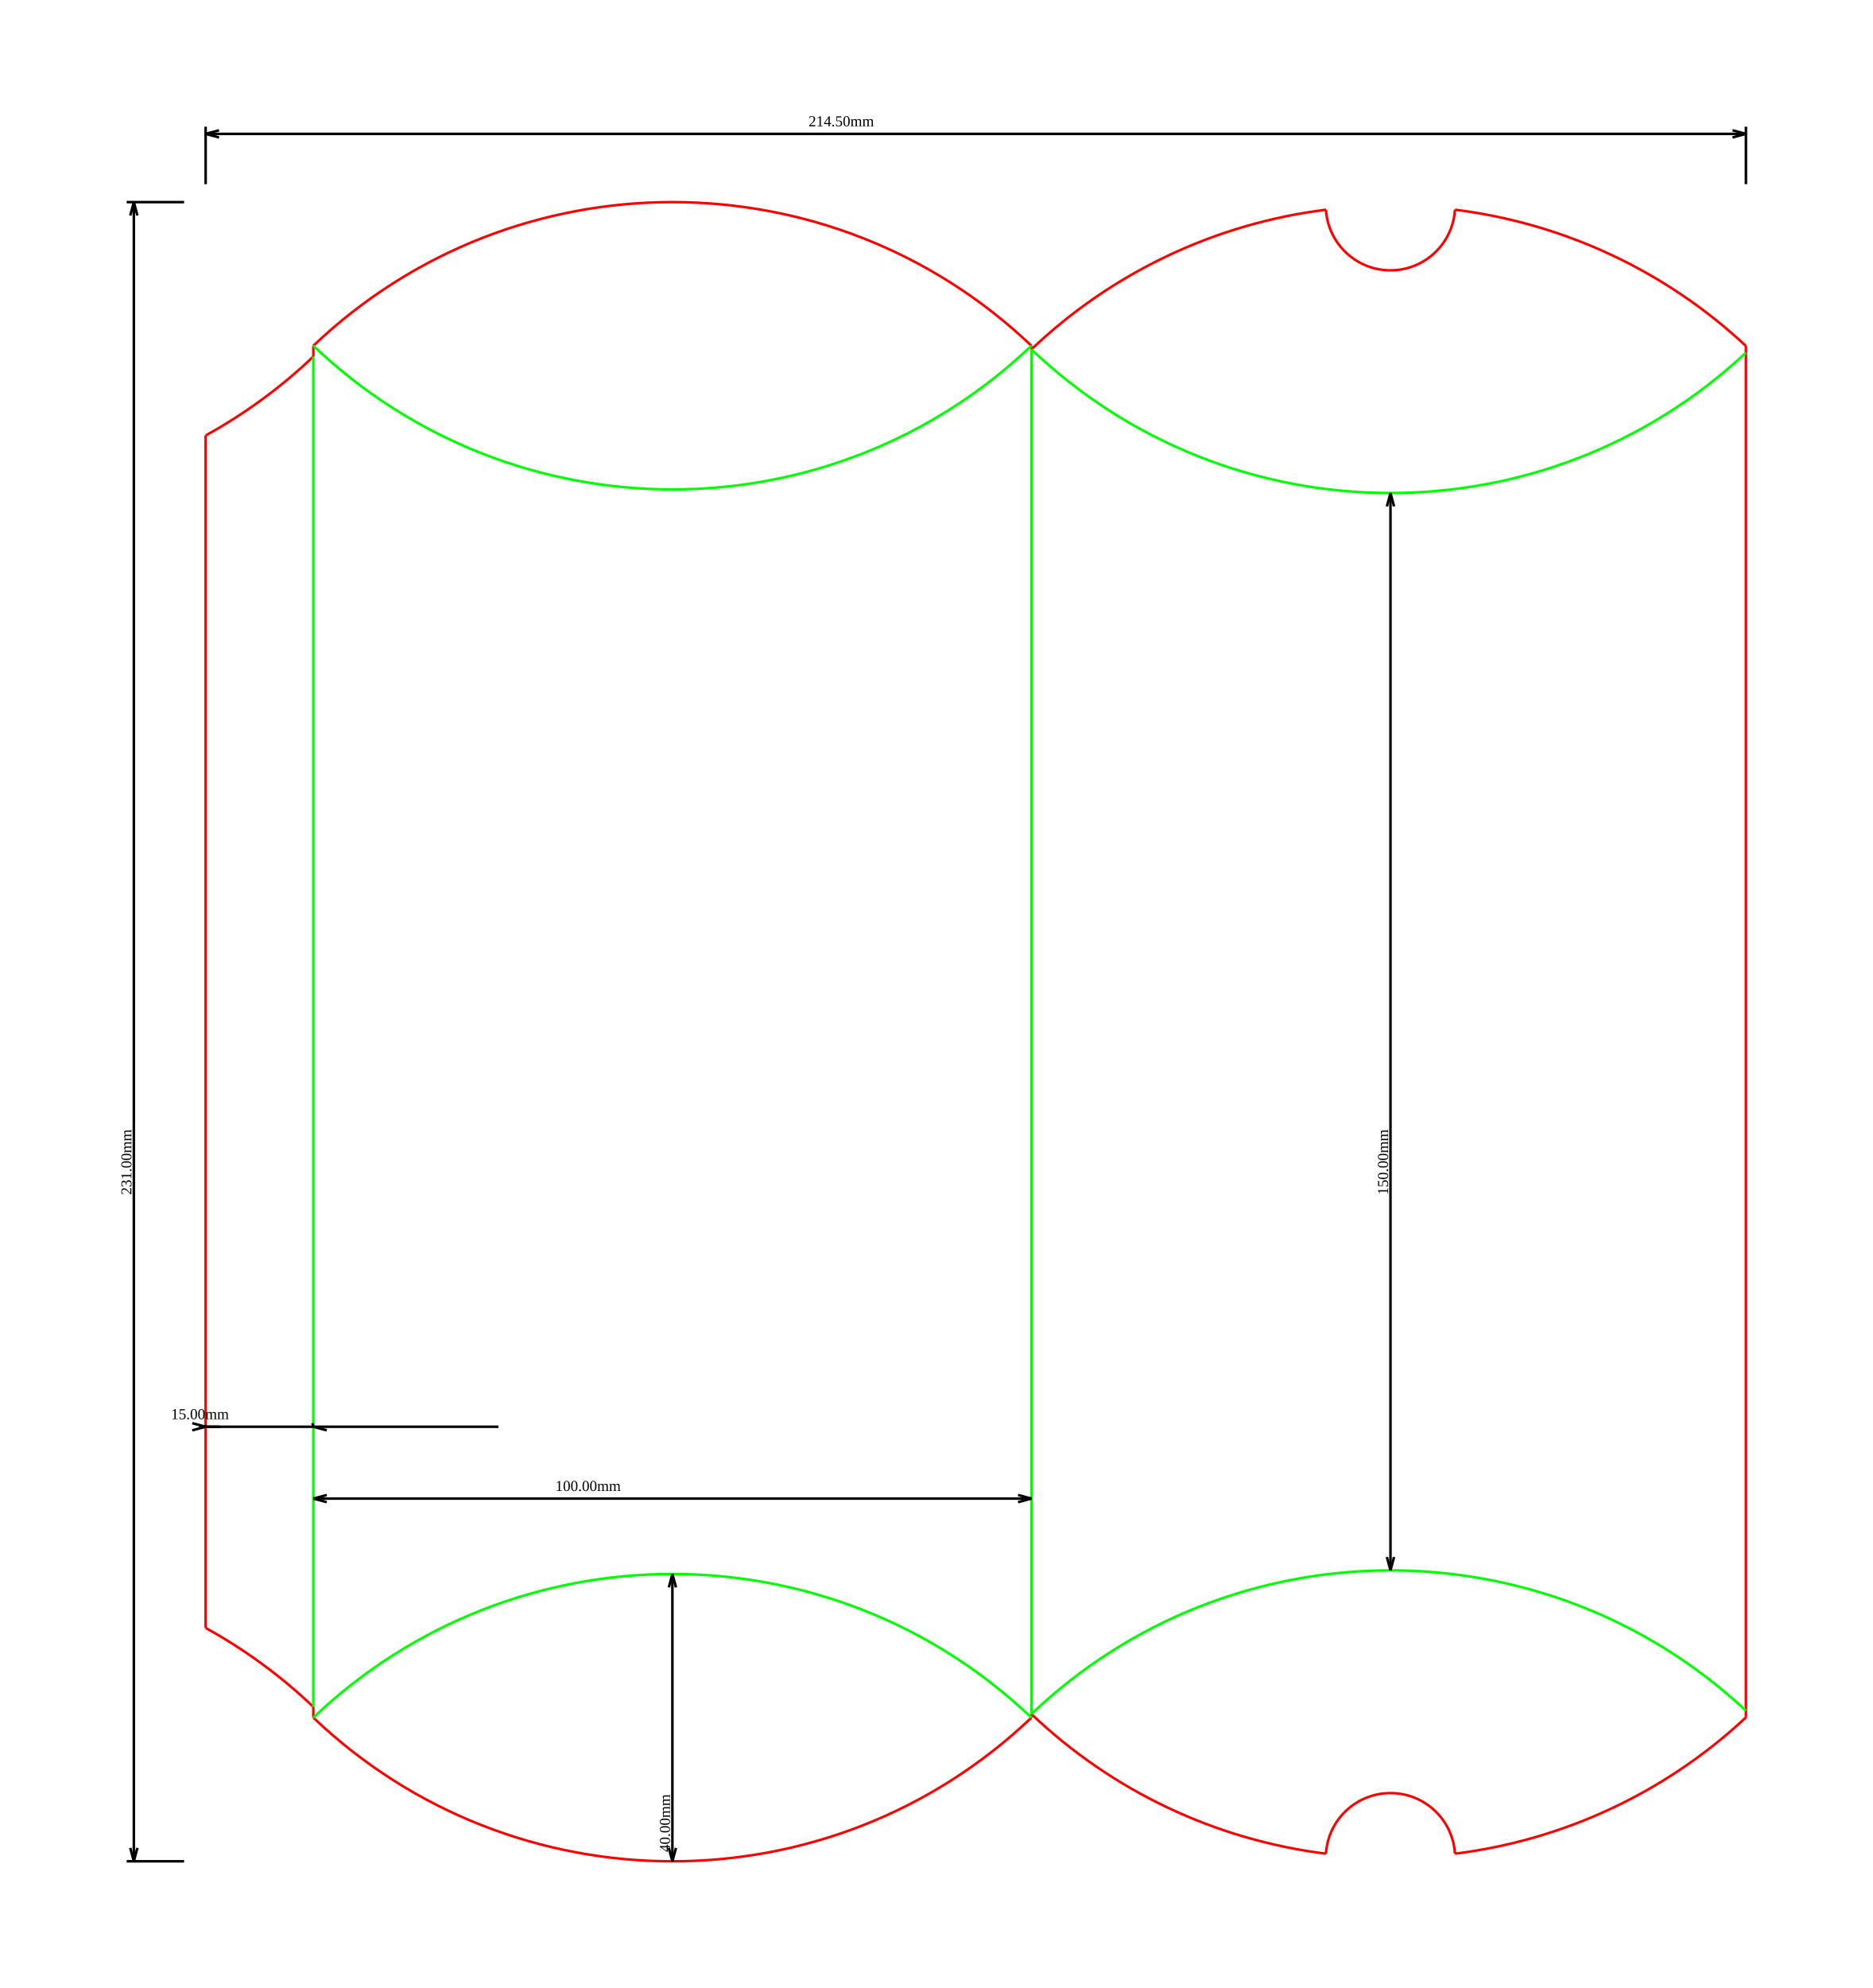
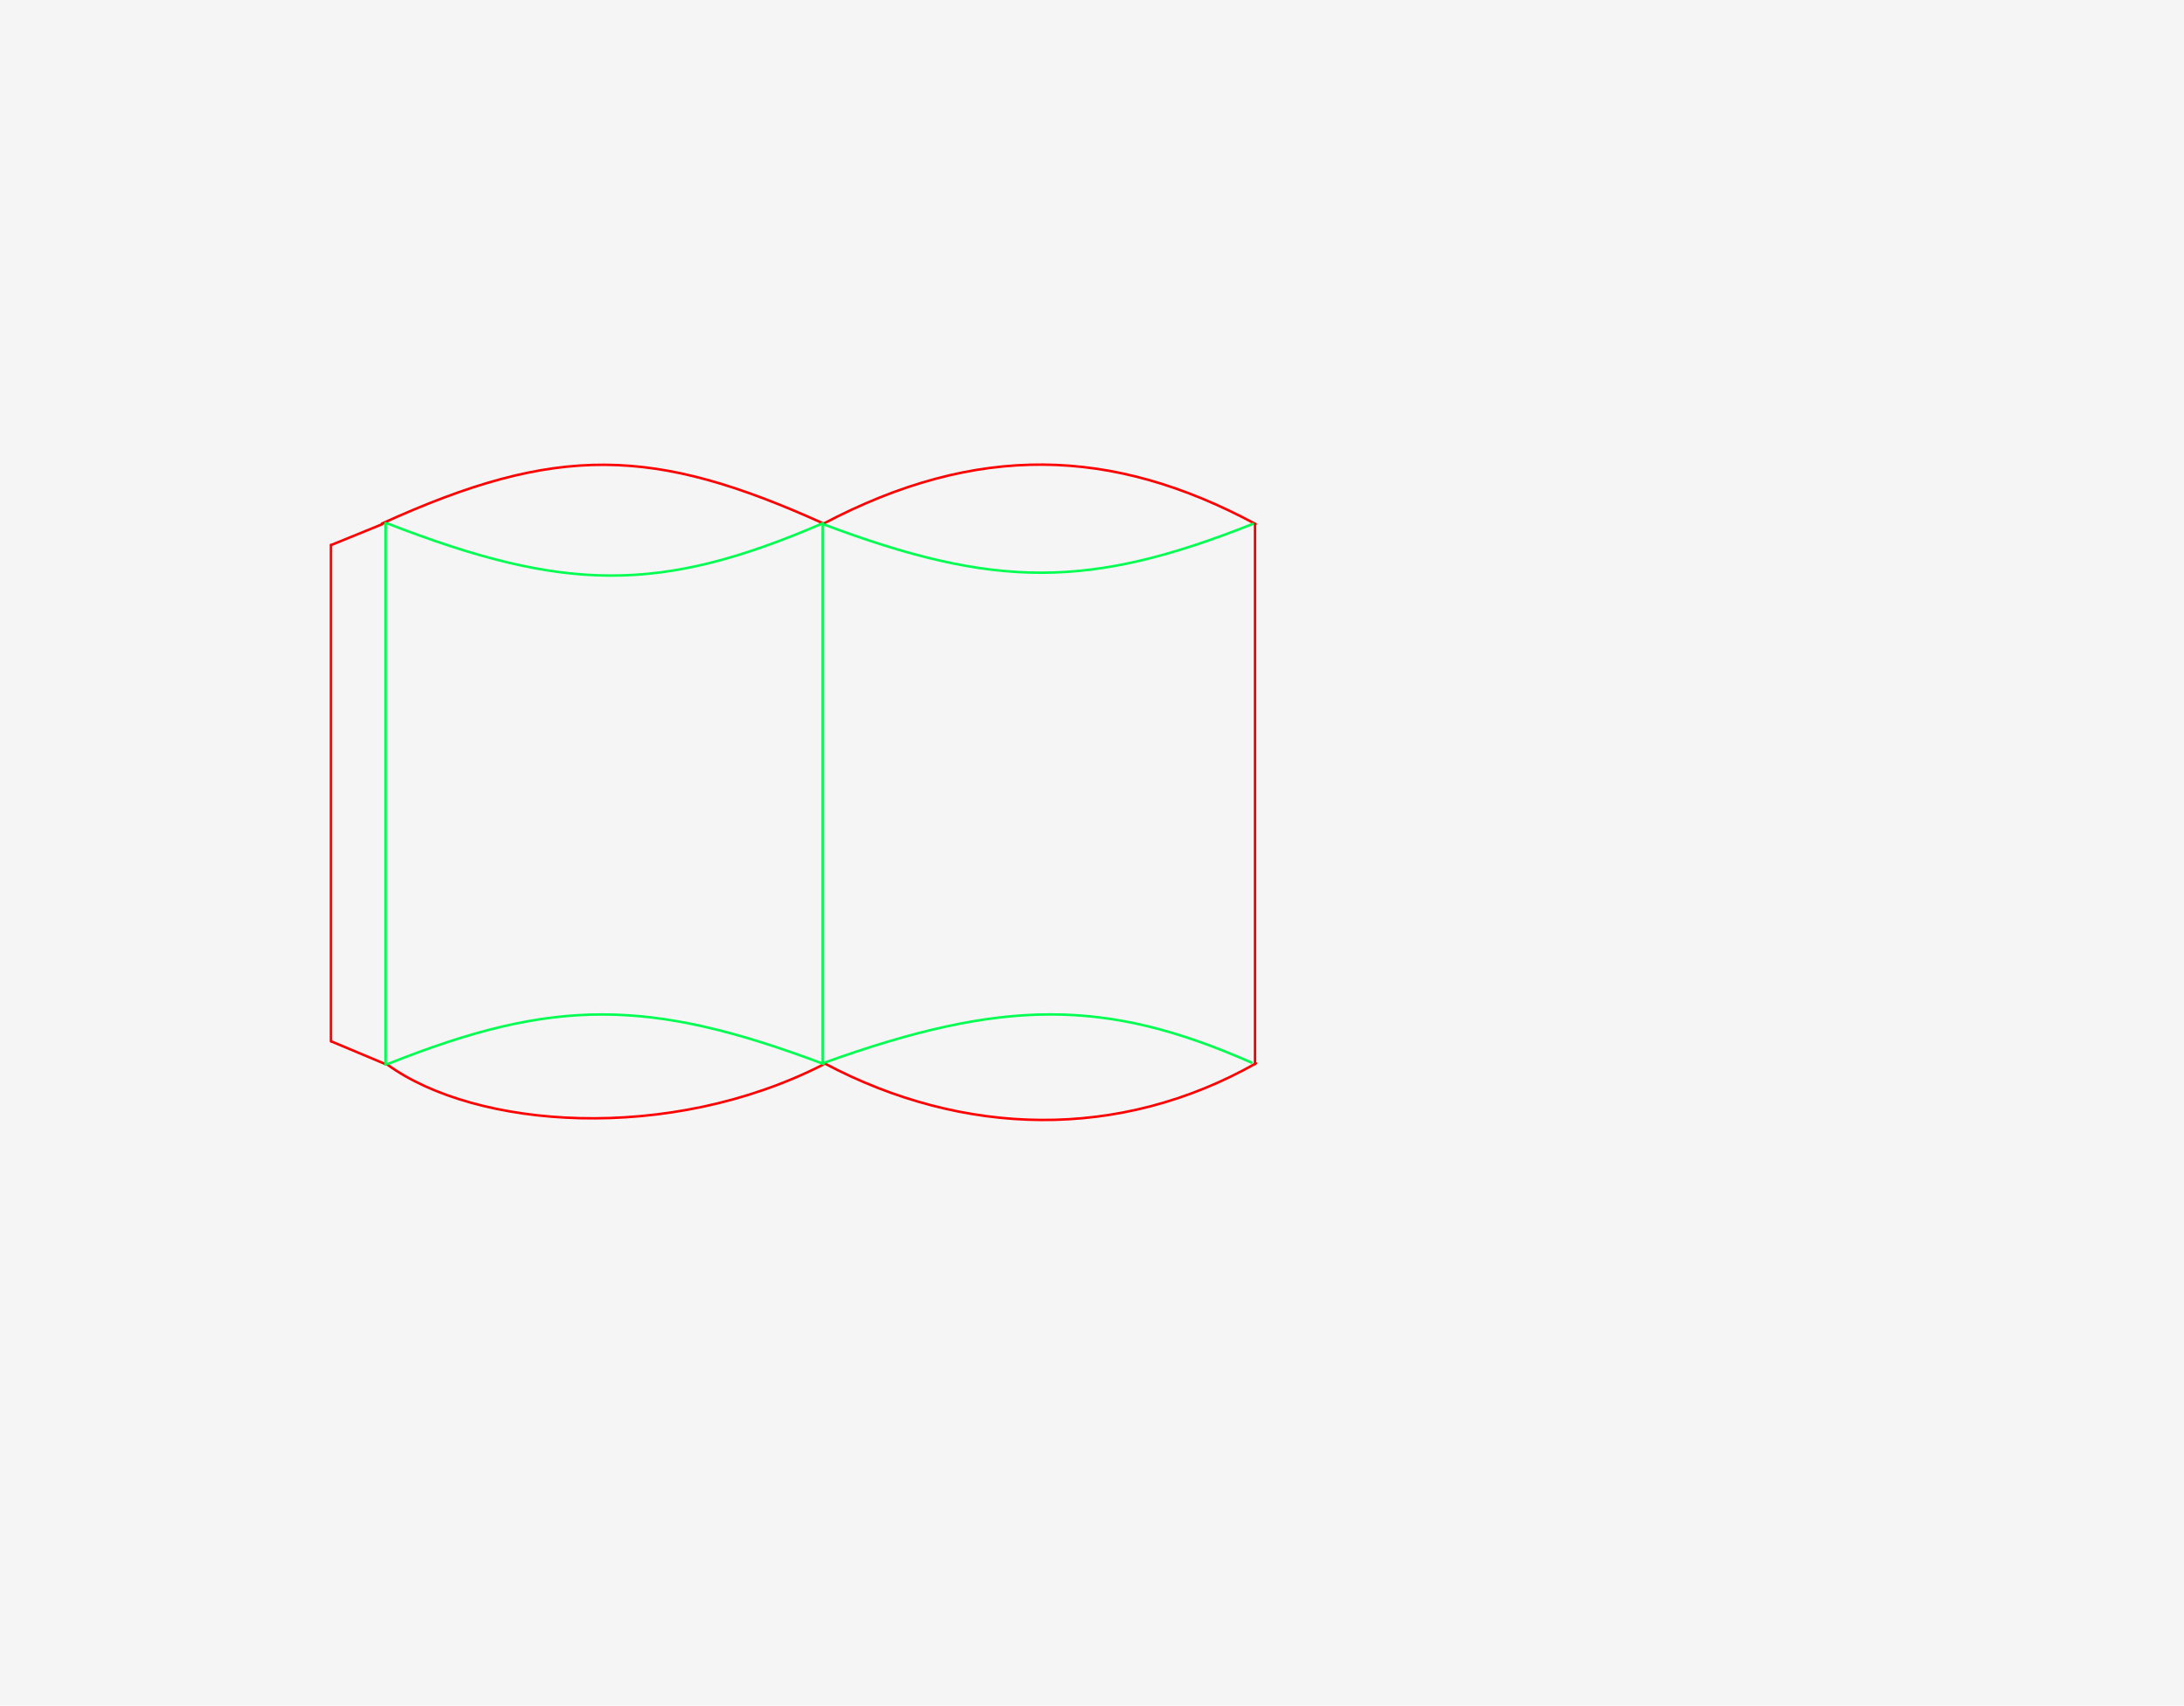
- <svg xmlns="http://www.w3.org/2000/svg" xml:space="preserve" width="739.213pt" height="784.567pt" viewBox="-50 -50 739.213 784.567" version="1.1" id="Die Cut Templates">
-   <g id="cut">
-     <path d="M639.213 627.794 L639.213 86.537" fill="none" stroke="#FF0000" stroke-width="1" id="Line" />
-     <path d="M357.165 87.874 L357.165 86.457" fill="none" stroke="#FF0000" stroke-width="1" id="Line" />
-     <path d="M73.701 86.457 L73.701 90.709" fill="none" stroke="#FF0000" stroke-width="1" id="Line" />
-     <path d="M31.181 121.867 L31.181 592.463" fill="none" stroke="#FF0000" stroke-width="1" id="Line" />
-     <path d="M73.701 623.622 L73.701 627.874" fill="none" stroke="#FF0000" stroke-width="1" id="Line" />
-     <path d="M357.165 627.874 L357.165 626.457" fill="none" stroke="#FF0000" stroke-width="1" id="Line" />
-     <path d="M 639.213 86.537 A 205.512 205.512 0 0 0 524.36 32.765" fill="none" stroke="#FF0000" stroke-width="1" id="Arc" />
-     <path d="M 473.435 32.765 A 25.512 25.512 0 0 0 524.36 32.765" fill="none" stroke="#FF0000" stroke-width="1" id="Arc" />
-     <path d="M 473.435 32.765 A 205.512 205.512 0 0 0 357.165 87.874" fill="none" stroke="#FF0000" stroke-width="1" id="Arc" />
-     <path d="M 357.165 86.457 A 205.512 205.512 0 0 0 73.701 86.457" fill="none" stroke="#FF0000" stroke-width="1" id="Arc" />
-     <path d="M 31.181 121.867 A 205.512 205.512 0 0 0 73.701 90.709" fill="none" stroke="#FF0000" stroke-width="1" id="Arc" />
-     <path d="M 73.701 623.622 A 205.512 205.512 0 0 0 31.181 592.463" fill="none" stroke="#FF0000" stroke-width="1" id="Arc" />
-     <path d="M 73.701 627.874 A 205.512 205.512 0 0 0 357.165 627.874" fill="none" stroke="#FF0000" stroke-width="1" id="Arc" />
-     <path d="M 357.165 626.457 A 205.512 205.512 0 0 0 473.435 681.566" fill="none" stroke="#FF0000" stroke-width="1" id="Arc" />
-     <path d="M 524.36 681.566 A 25.512 25.512 0 0 0 473.435 681.566" fill="none" stroke="#FF0000" stroke-width="1" id="Arc" />
-     <path d="M 524.36 681.566 A 205.512 205.512 0 0 0 639.213 627.794" fill="none" stroke="#FF0000" stroke-width="1" id="Arc" />
-   </g>
-   <g id="crease">
-     <path d="M73.701 623.622 L73.701 90.709" fill="none" stroke="#00FF00" stroke-width="1" id="Line" />
-     <path d="M357.165 87.874 L357.165 626.457" fill="none" stroke="#00FF00" stroke-width="1" id="Line" />
-     <path d="M 639.213 625.12 A 205.512 205.512 0 0 0 357.165 626.457" fill="none" stroke="#00FF00" stroke-width="1" id="Arc" />
-     <path d="M 357.165 627.874 A 205.512 205.512 0 0 0 73.701 627.874" fill="none" stroke="#00FF00" stroke-width="1" id="Arc" />
-     <path d="M 73.701 86.457 A 205.512 205.512 0 0 0 357.165 86.457" fill="none" stroke="#00FF00" stroke-width="1" id="Arc" />
-     <path d="M 357.165 87.874 A 205.512 205.512 0 0 0 639.213 89.211" fill="none" stroke="#00FF00" stroke-width="1" id="Arc" />
-   </g>
-   <g id="dimensions">
-     <text x="263.179" y="-0.165" font-size="6px" fill="black" style="stroke:rgb(0,0,0); stroke-width:0; font-weight: small; font-style: normal; ">
-    214.50mm
-   </text>
-     <path d="M31.181 0.0 L31.181 22.677" fill="none" stroke="#000000" stroke-width="1" />
-     <path d="M639.213 0.0 L639.213 22.677" fill="none" stroke="#000000" stroke-width="1" />
-     <path d="M31.181 2.835 L36.471 1.417" fill="none" stroke="#000000" stroke-width="1" />
-     <path d="M31.181 2.835 L36.471 4.252" fill="none" stroke="#000000" stroke-width="1" />
-     <path d="M639.213 2.835 L633.923 4.252" fill="none" stroke="#000000" stroke-width="1" />
-     <path d="M639.213 2.835 L633.923 1.417" fill="none" stroke="#000000" stroke-width="1" />
-     <path d="M31.181 2.835 L639.213 2.835" fill="none" stroke="#000000" stroke-width="1" />
-     <text x="11.516" y="510.071" font-size="6px" fill="black" style="stroke:rgb(0,0,0); stroke-width:0; font-weight: small; font-style: normal; ">
-    15.00mm
-   </text>
-     <path d="M146.761 513.071 L73.701 513.071" fill="none" stroke="#000000" stroke-width="1" />
-     <path d="M73.321 511.654 L73.701 513.071" fill="none" stroke="#000000" stroke-width="1" />
-     <path d="M73.701 513.071 L78.99 514.488" fill="none" stroke="#000000" stroke-width="1" />
-     <path d="M36.85 513.071 L28.54 513.071" fill="none" stroke="#000000" stroke-width="1" />
-     <path d="M31.181 513.071 L25.892 514.488" fill="none" stroke="#000000" stroke-width="1" />
-     <path d="M31.181 513.071 L25.892 511.654" fill="none" stroke="#000000" stroke-width="1" />
-     <path d="M73.701 513.071 L31.181 513.071" fill="none" stroke="#000000" stroke-width="1" />
-     <text x="163.214" y="538.417" font-size="6px" fill="black" style="stroke:rgb(0,0,0); stroke-width:0; font-weight: small; font-style: normal; ">
-    100.00mm
-   </text>
-     <path d="M73.701 541.417 L78.99 540" fill="none" stroke="#000000" stroke-width="1" />
-     <path d="M73.701 541.417 L78.99 542.835" fill="none" stroke="#000000" stroke-width="1" />
-     <path d="M357.165 541.417 L351.876 542.835" fill="none" stroke="#000000" stroke-width="1" />
-     <path d="M357.165 541.417 L351.876 540" fill="none" stroke="#000000" stroke-width="1" />
-     <path d="M73.701 541.417 L357.165 541.417" fill="none" stroke="#000000" stroke-width="1" />
-     <text text-anchor="middle" dominant-baseline="central" transform="rotate(-90, 495.8976, 409.3848)" x="495.898" y="409.385" font-size="6px" fill="black" style="stroke:rgb(0,0,0); stroke-width:0; font-weight: small; font-style: normal; ">
-      150.00mm
-     </text>
-     <path d="M498.898 569.764 L497.48 564.474" fill="none" stroke="#000000" stroke-width="1" />
-     <path d="M498.898 569.764 L500.315 564.474" fill="none" stroke="#000000" stroke-width="1" />
-     <path d="M498.898 144.567 L500.315 149.856" fill="none" stroke="#000000" stroke-width="1" />
-     <path d="M498.898 144.567 L497.48 149.856" fill="none" stroke="#000000" stroke-width="1" />
-     <path d="M498.898 569.764 L498.898 144.567" fill="none" stroke="#000000" stroke-width="1" />
-     <text text-anchor="middle" dominant-baseline="central" transform="rotate(-90, -0.1653543, 409.3848)" x="-0.165" y="409.385" font-size="6px" fill="black" style="stroke:rgb(0,0,0); stroke-width:0; font-weight: small; font-style: normal; ">
-      231.00mm
-     </text>
-     <path d="M0.0 29.764 L22.677 29.764" fill="none" stroke="#000000" stroke-width="1" />
-     <path d="M0.0 684.567 L22.677 684.567" fill="none" stroke="#000000" stroke-width="1" />
-     <path d="M2.835 29.764 L4.252 35.053" fill="none" stroke="#000000" stroke-width="1" />
-     <path d="M2.835 29.764 L1.417 35.053" fill="none" stroke="#000000" stroke-width="1" />
-     <path d="M2.835 684.567 L1.417 679.277" fill="none" stroke="#000000" stroke-width="1" />
-     <path d="M2.835 684.567 L4.252 679.277" fill="none" stroke="#000000" stroke-width="1" />
-     <path d="M2.835 29.764 L2.835 684.567" fill="none" stroke="#000000" stroke-width="1" />
-     <text text-anchor="middle" dominant-baseline="central" transform="rotate(-90, 212.4331, 670.2608)" x="212.433" y="670.261" font-size="6px" fill="black" style="stroke:rgb(0,0,0); stroke-width:0; font-weight: small; font-style: normal; ">
-      40.00mm
-     </text>
-     <path d="M215.433 684.567 L214.016 679.277" fill="none" stroke="#000000" stroke-width="1" />
-     <path d="M215.433 684.567 L216.85 679.277" fill="none" stroke="#000000" stroke-width="1" />
-     <path d="M215.433 571.181 L216.85 576.471" fill="none" stroke="#000000" stroke-width="1" />
-     <path d="M215.433 571.181 L214.016 576.471" fill="none" stroke="#000000" stroke-width="1" />
-     <path d="M215.433 684.567 L215.433 571.181" fill="none" stroke="#000000" stroke-width="1" />
-   </g>
+ <svg xmlns="http://www.w3.org/2000/svg" width="1763" height="1377" viewBox="0 0 1763 1377" fill="none">
+   <rect width="1763" height="1377" fill="#F5F5F5" />
+   <path d="M267.143 439.917V840.697" stroke="#FF0000" stroke-width="2" stroke-linecap="round" />
+   <path d="M267.311 440L309 423" stroke="#FF0000" stroke-width="2" stroke-linecap="round" />
+   <path d="M267.57 840.777L311 859" stroke="#FF0000" stroke-width="2" stroke-linecap="round" />
+   <path d="M312.49 859.296C383.735 911.253 539.845 923.106 664.853 859.296" stroke="#FF0000" stroke-width="2" stroke-linecap="round" />
+   <path d="M665.546 858.455C777.867 918.046 903.831 920.709 1013.82 858.455" stroke="#FF0000" stroke-width="2" stroke-linecap="round" />
+   <path d="M1013.09 422.97V858.972" stroke="#FF0000" stroke-width="2" stroke-linecap="round" />
+   <path d="M664.126 423.081C788.474 357.344 897.958 360.86 1013.58 423.081" stroke="#FF0000" stroke-width="2" stroke-linecap="round" />
+   <path d="M308.268 422.687C449.514 358.341 527.518 360.483 664.817 422.687" stroke="#FF0000" stroke-width="2" stroke-linecap="round" />
+   <path d="M311.265 422.286V859.431" stroke="#00FF51" stroke-width="2" stroke-linecap="round" />
+   <path d="M312.604 422.538C455.731 478.196 532.741 479.218 663.913 422.538" stroke="#00FF51" stroke-width="2" stroke-linecap="round" />
+   <path d="M664 423C803.398 475.575 879.479 475.375 1011.34 422.936" stroke="#00FF51" stroke-width="2" stroke-linecap="round" />
+   <path d="M664.076 422.348V858.537" stroke="#00FF51" stroke-width="2" stroke-linecap="round" />
+   <path d="M313.068 858.939C446.757 805.505 523.848 805.816 664.772 858.939" stroke="#00FF51" stroke-width="2" stroke-linecap="round" />
+   <path d="M665.587 857.852C809.272 806.274 892.213 805.665 1010.22 857.852" stroke="#00FF51" stroke-width="2" stroke-linecap="round" />
</svg>
